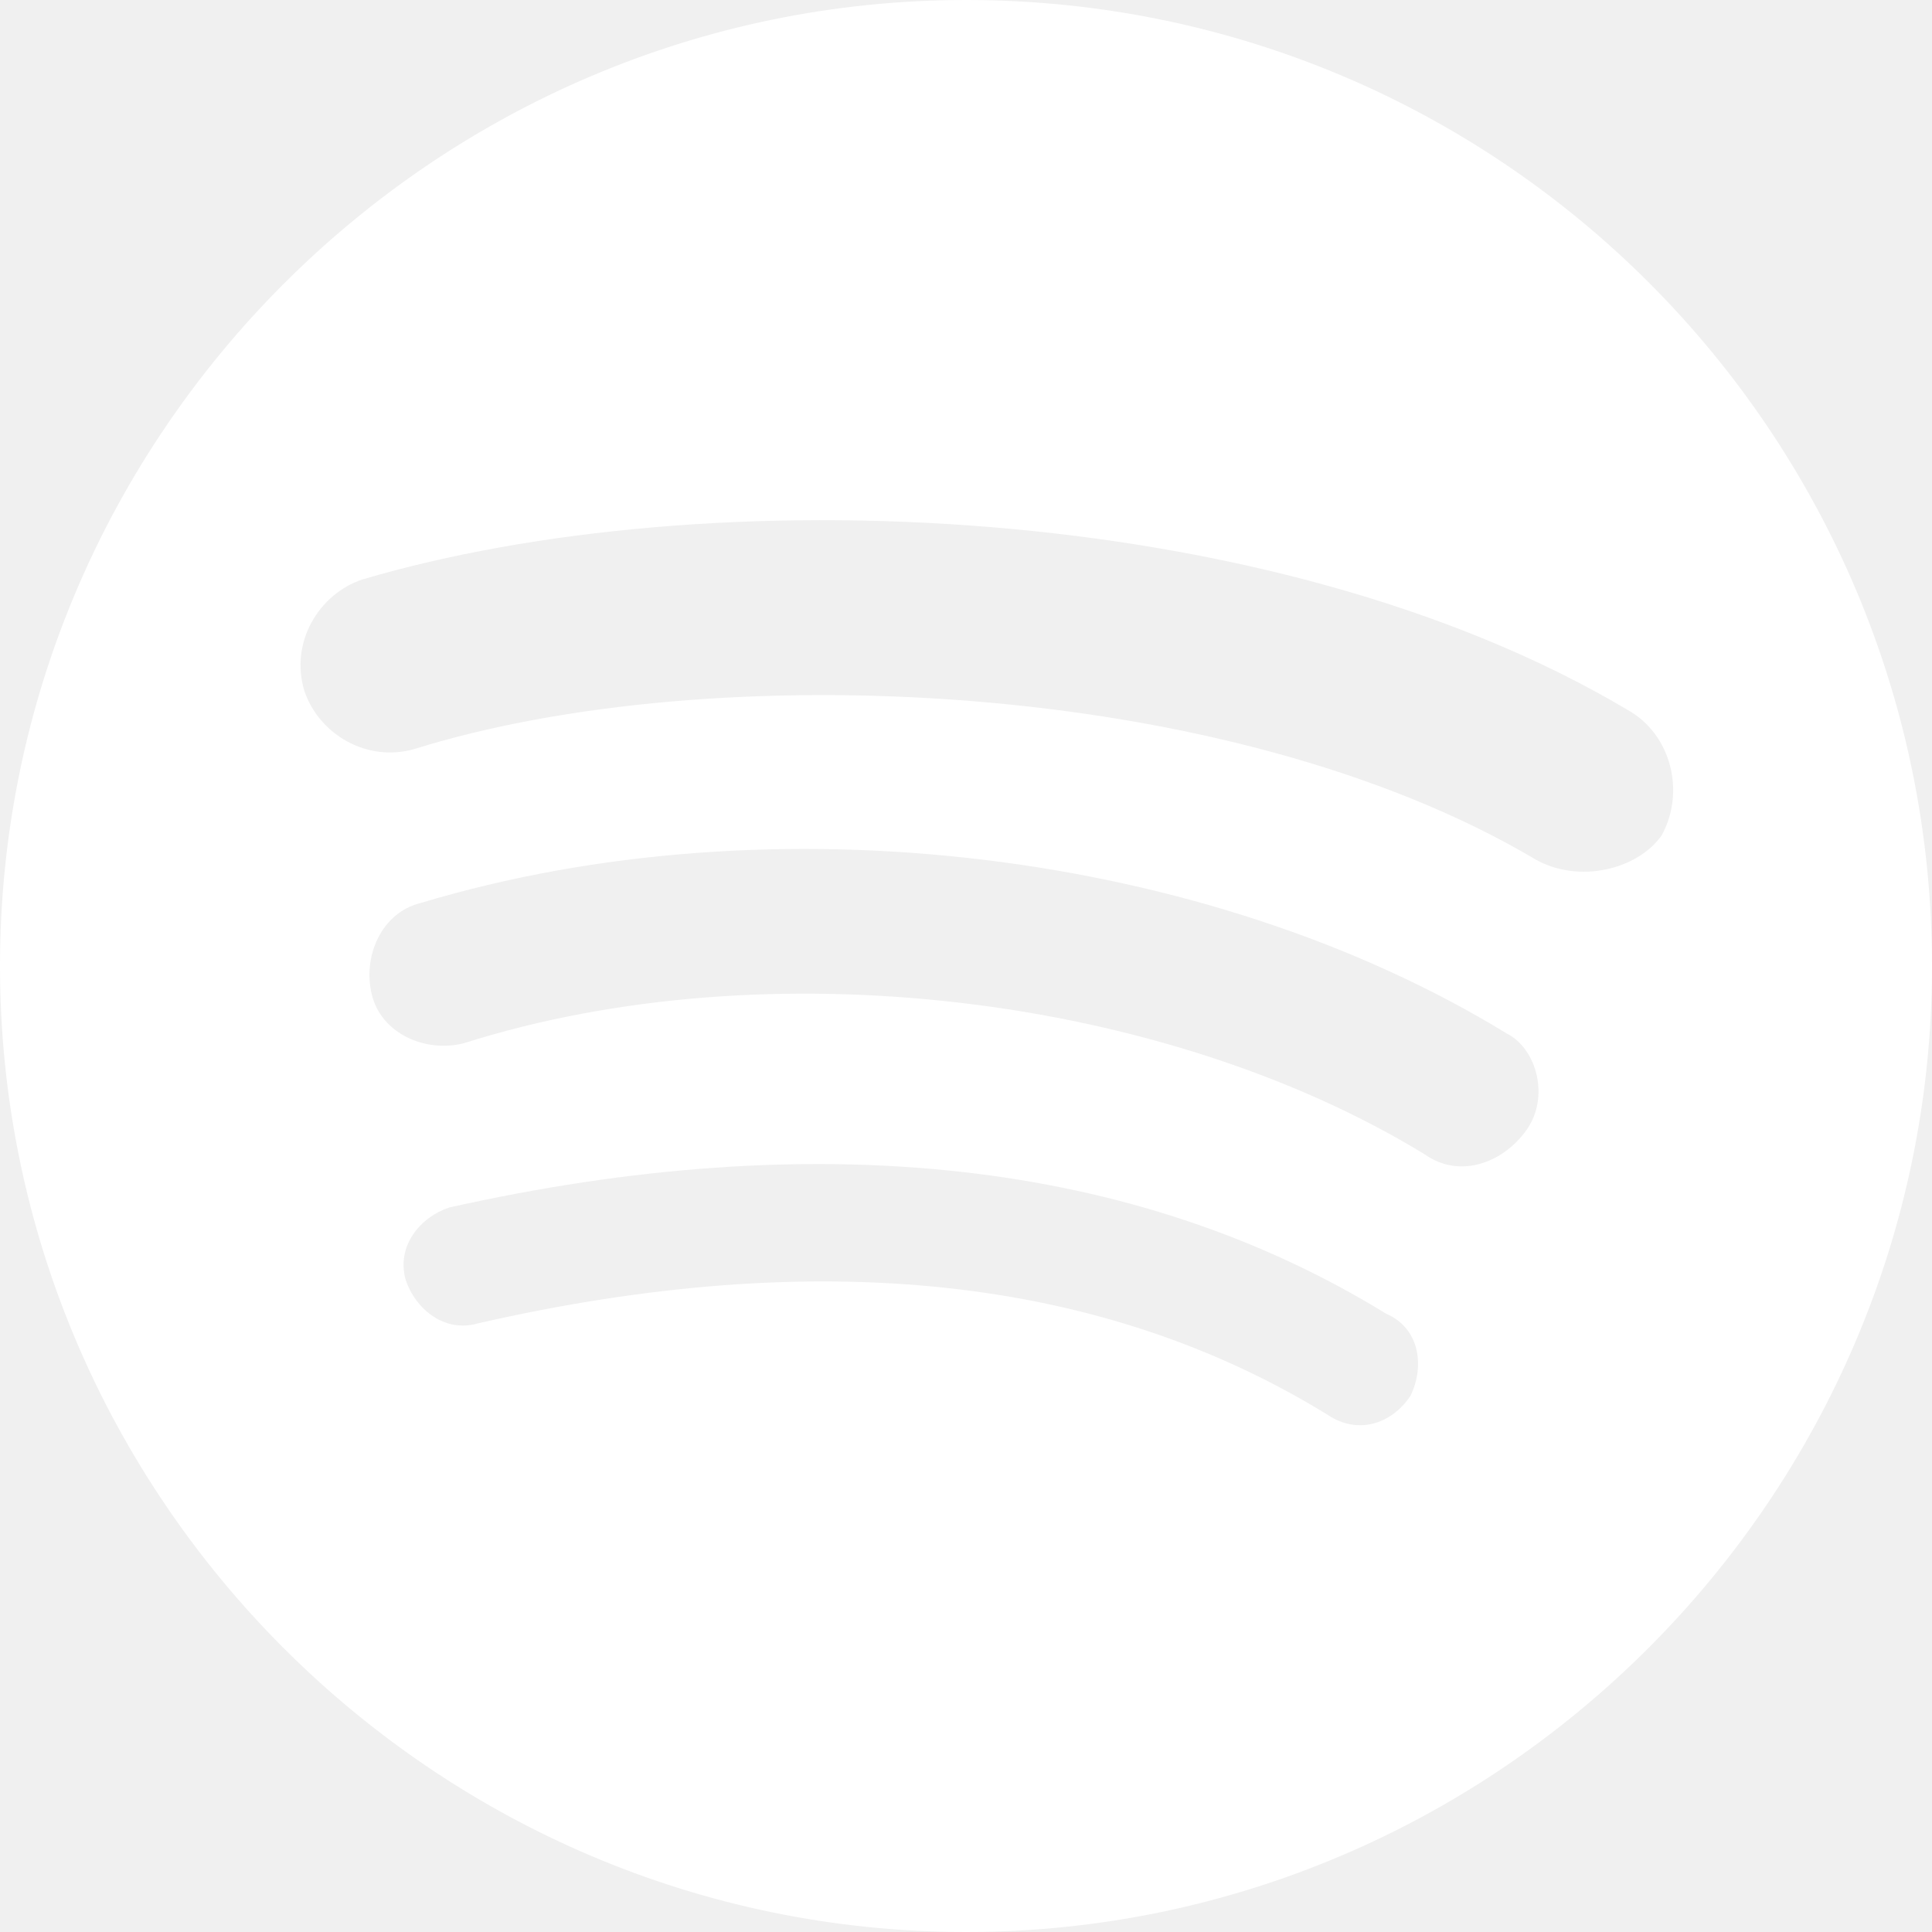
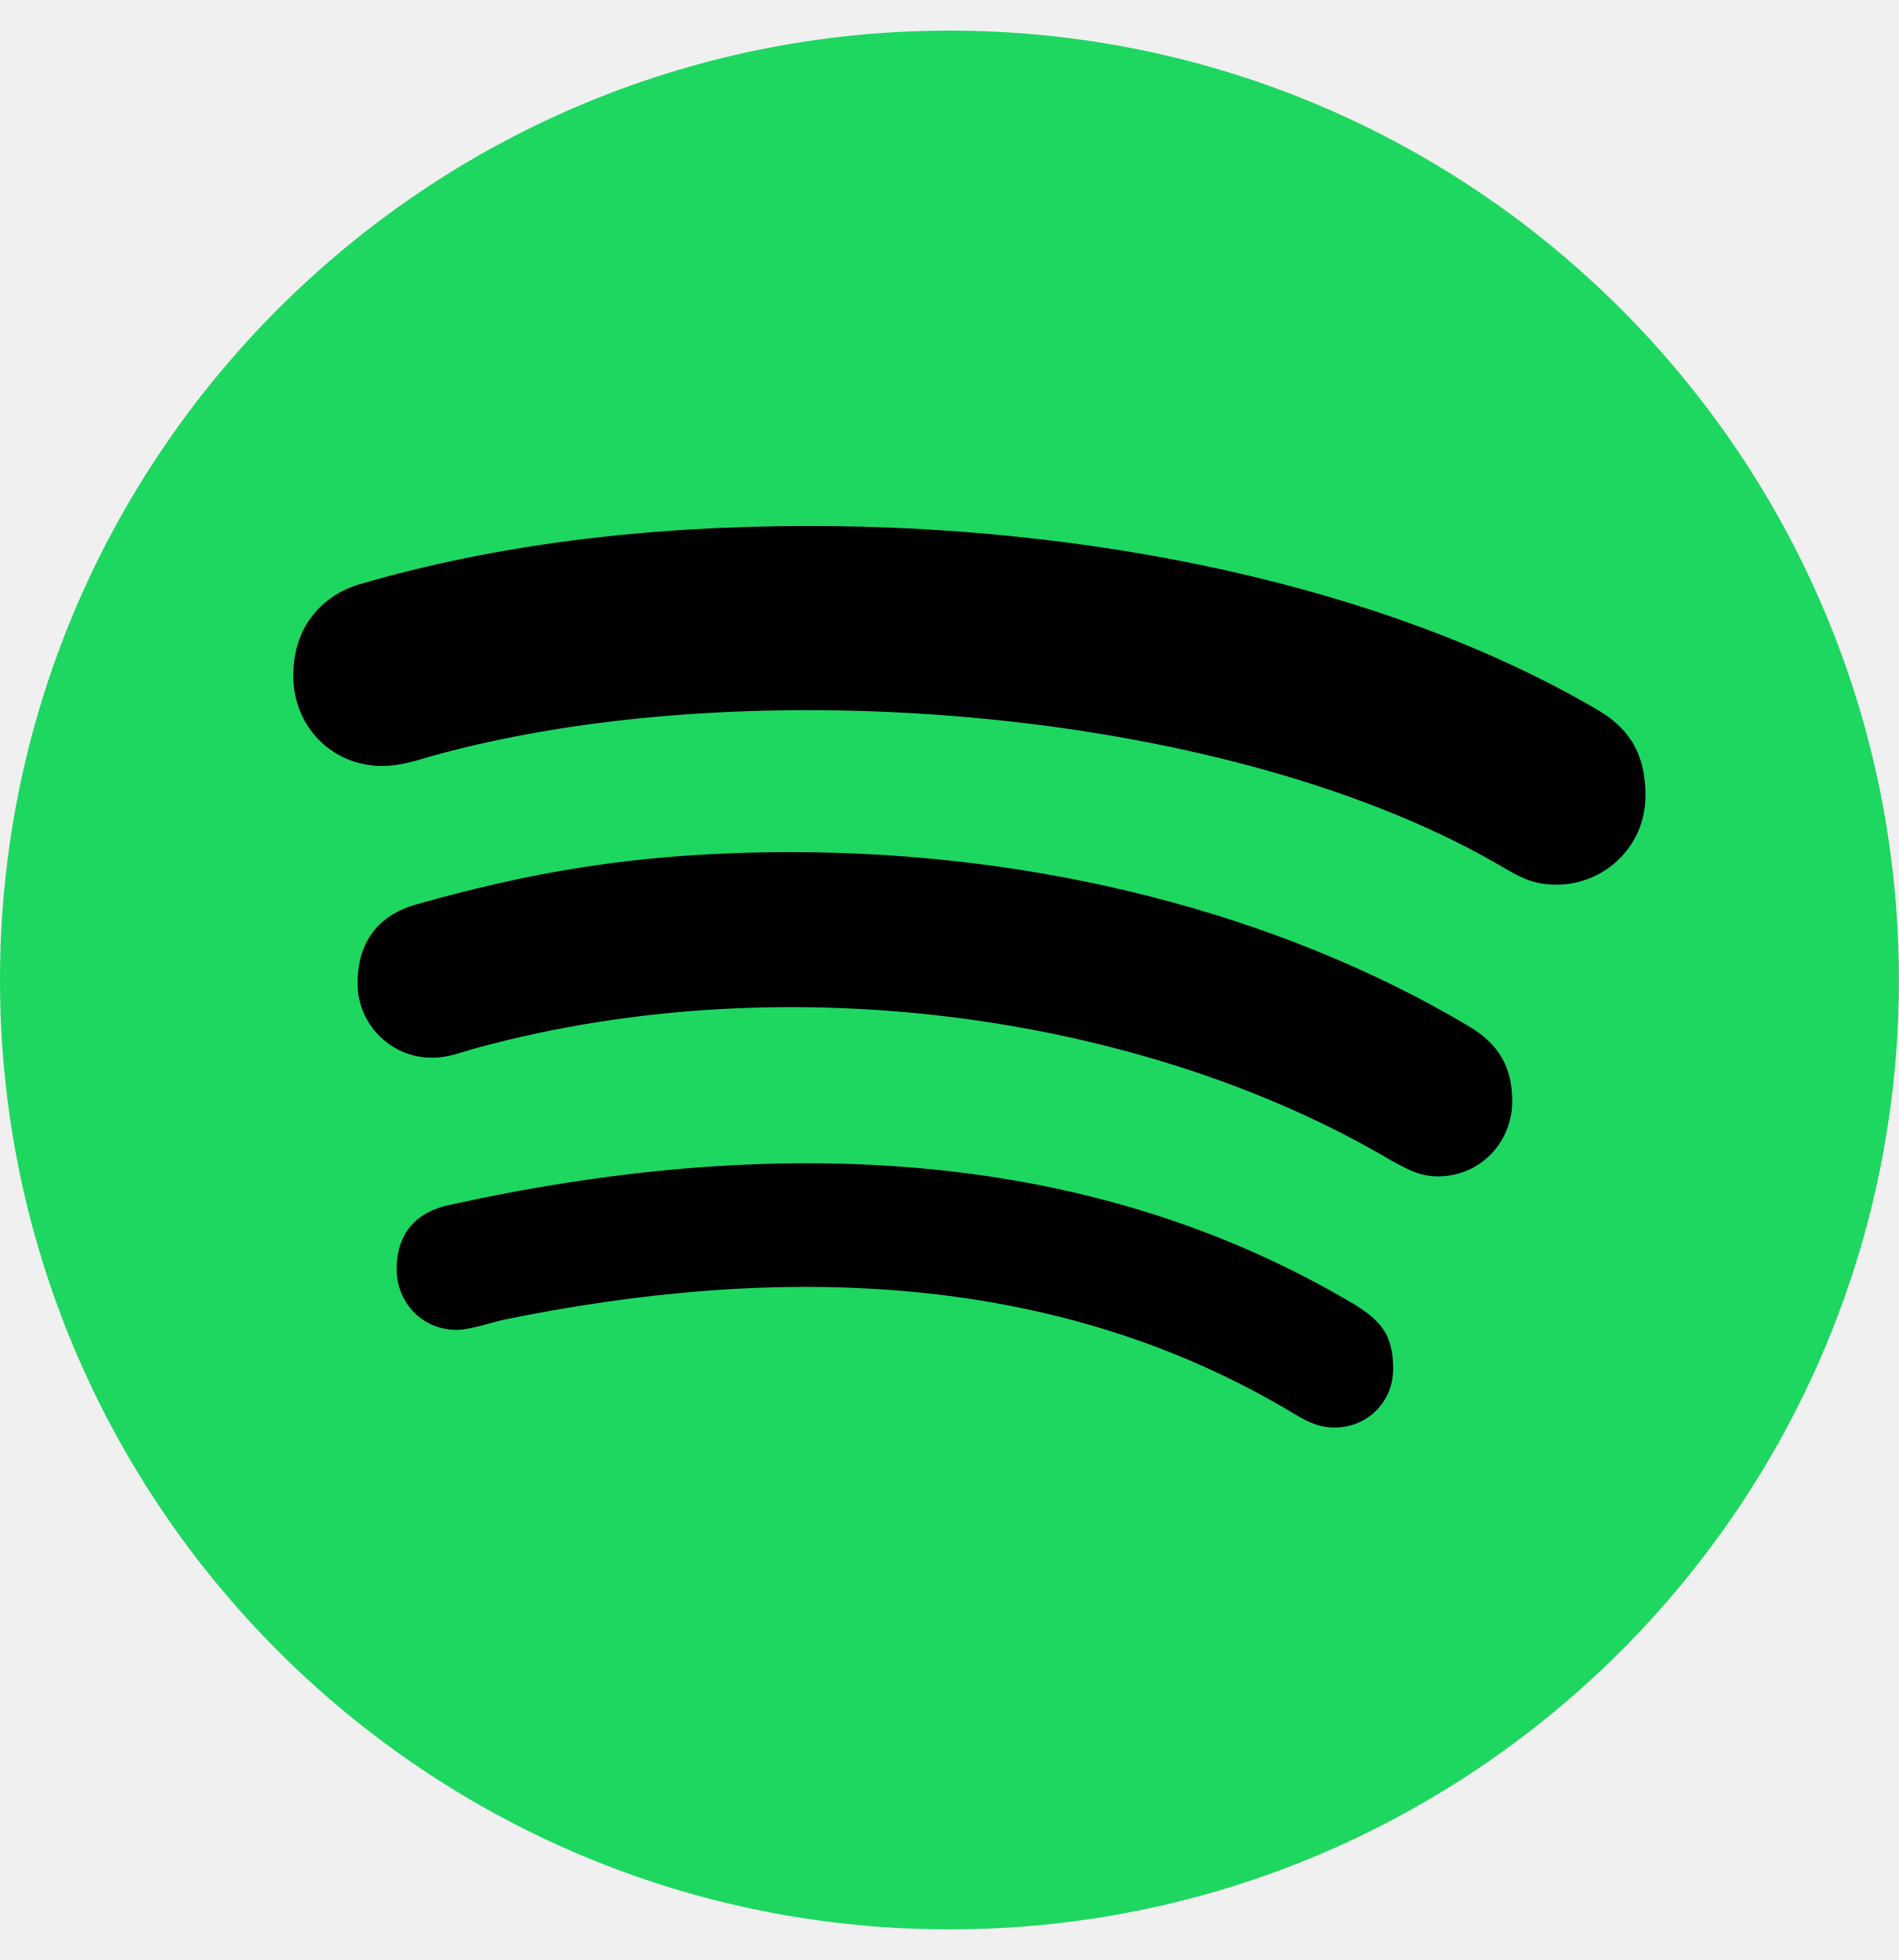
- <svg xmlns="http://www.w3.org/2000/svg" fill="white" role="img" viewBox="0 0 24 24">
-   <path d="M12 0C5.4 0 0 5.4 0 12s5.4 12 12 12 12-5.4 12-12S18.66 0 12 0zm5.521 17.34c-.24.359-.66.48-1.021.24-2.82-1.74-6.36-2.101-10.561-1.141-.418.122-.779-.179-.899-.539-.12-.421.18-.78.54-.9 4.56-1.021 8.52-.6 11.64 1.32.42.18.479.659.301 1.02zm1.44-3.3c-.301.42-.841.6-1.262.3-3.239-1.98-8.159-2.58-11.939-1.38-.479.12-1.02-.12-1.14-.6-.12-.48.12-1.021.6-1.141C9.6 9.9 15 10.561 18.72 12.84c.361.181.54.78.241 1.2zm.12-3.36C15.24 8.4 8.82 8.16 5.16 9.301c-.6.179-1.2-.181-1.38-.721-.18-.601.18-1.2.72-1.381 4.26-1.26 11.28-1.02 15.721 1.621.539.3.719 1.02.419 1.56-.299.421-1.02.599-1.559.3z" />
+ <svg xmlns="http://www.w3.org/2000/svg" viewBox="0 0 496 512">
+   <path fill="#1ed760" d="M248 8C111.1 8 0 119.1 0 256s111.1 248 248 248 248-111.1 248-248S384.9 8 248 8Z" />
+   <path d="M406.6 231.1c-5.2 0-8.4-1.3-12.9-3.9-71.2-42.5-198.5-52.7-280.9-29.7-3.6 1-8.1 2.6-12.9 2.6-13.2 0-23.3-10.3-23.3-23.6 0-13.6 8.4-21.3 17.4-23.9 35.2-10.3 74.6-15.2 117.5-15.2 73 0 149.5 15.2 205.4 47.8 7.8 4.5 12.9 10.7 12.9 22.6 0 13.6-11 23.3-23.2 23.3zm-31 76.2c-5.2 0-8.7-2.3-12.3-4.2-62.5-37-155.7-51.9-238.6-29.4-4.8 1.3-7.4 2.6-11.9 2.6-10.7 0-19.4-8.7-19.4-19.4s5.2-17.8 15.5-20.7c27.8-7.8 56.2-13.6 97.8-13.6 64.9 0 127.6 16.1 177 45.5 8.1 4.8 11.3 11 11.3 19.7-.1 10.8-8.5 19.5-19.4 19.5zm-26.9 65.6c-4.2 0-6.8-1.3-10.7-3.6-62.4-37.6-135-39.2-206.7-24.5-3.9 1-9 2.6-11.9 2.6-9.7 0-15.8-7.7-15.8-15.8 0-10.3 6.1-15.2 13.6-16.8 81.9-18.1 165.6-16.5 237 26.2 6.1 3.9 9.7 7.4 9.7 16.5s-7.1 15.4-15.2 15.4z" />
</svg>
